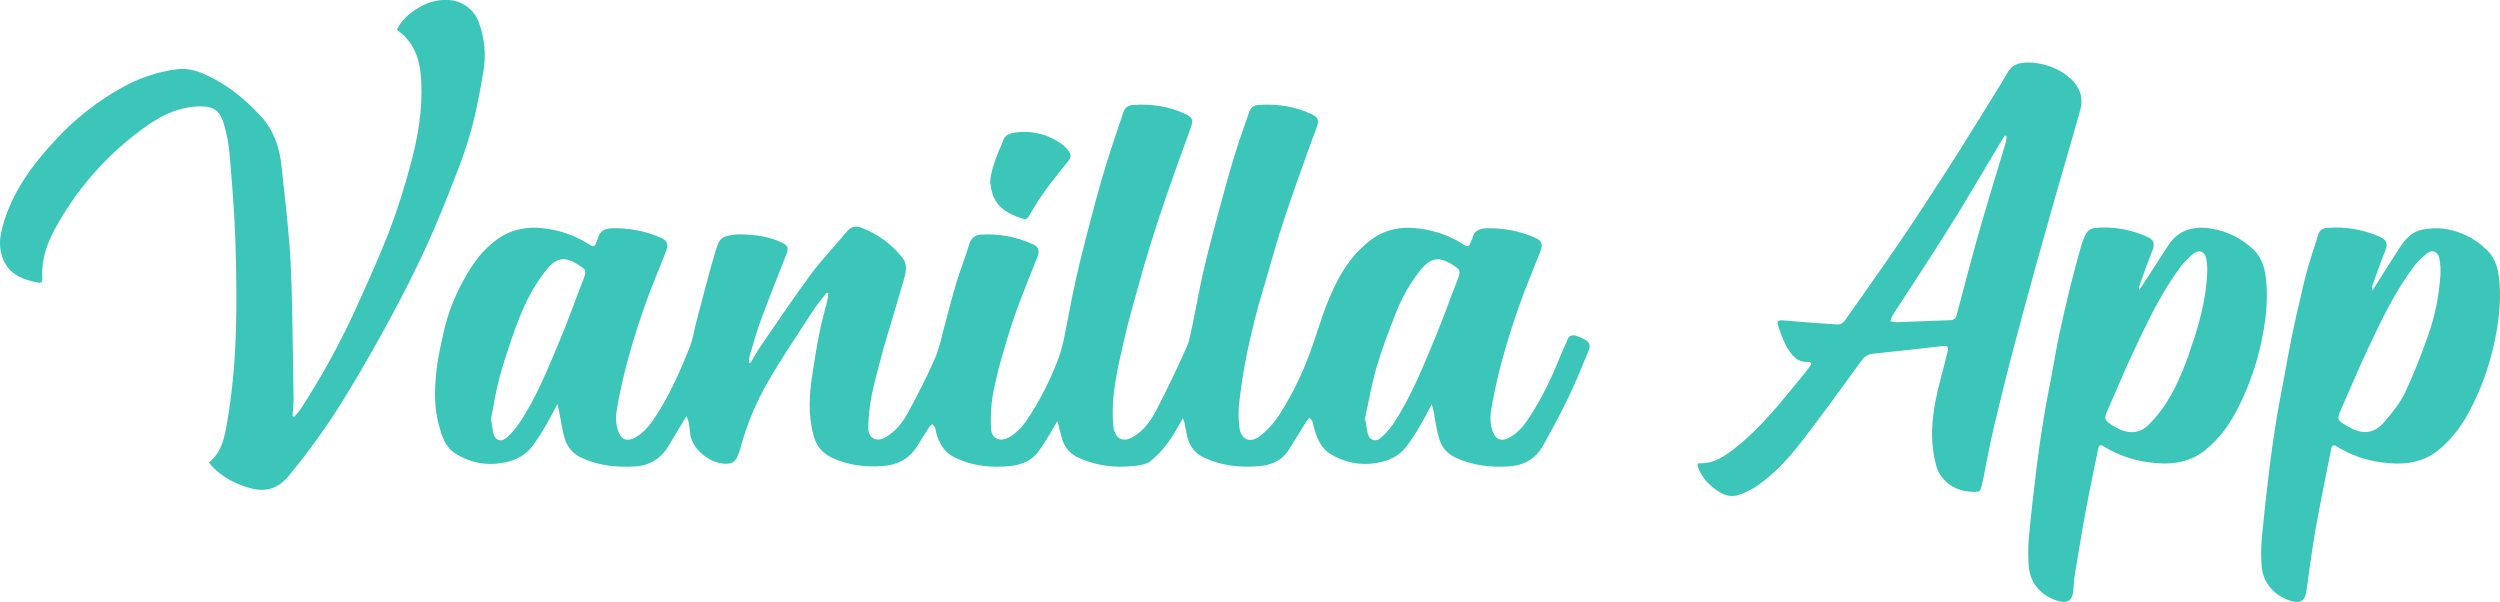
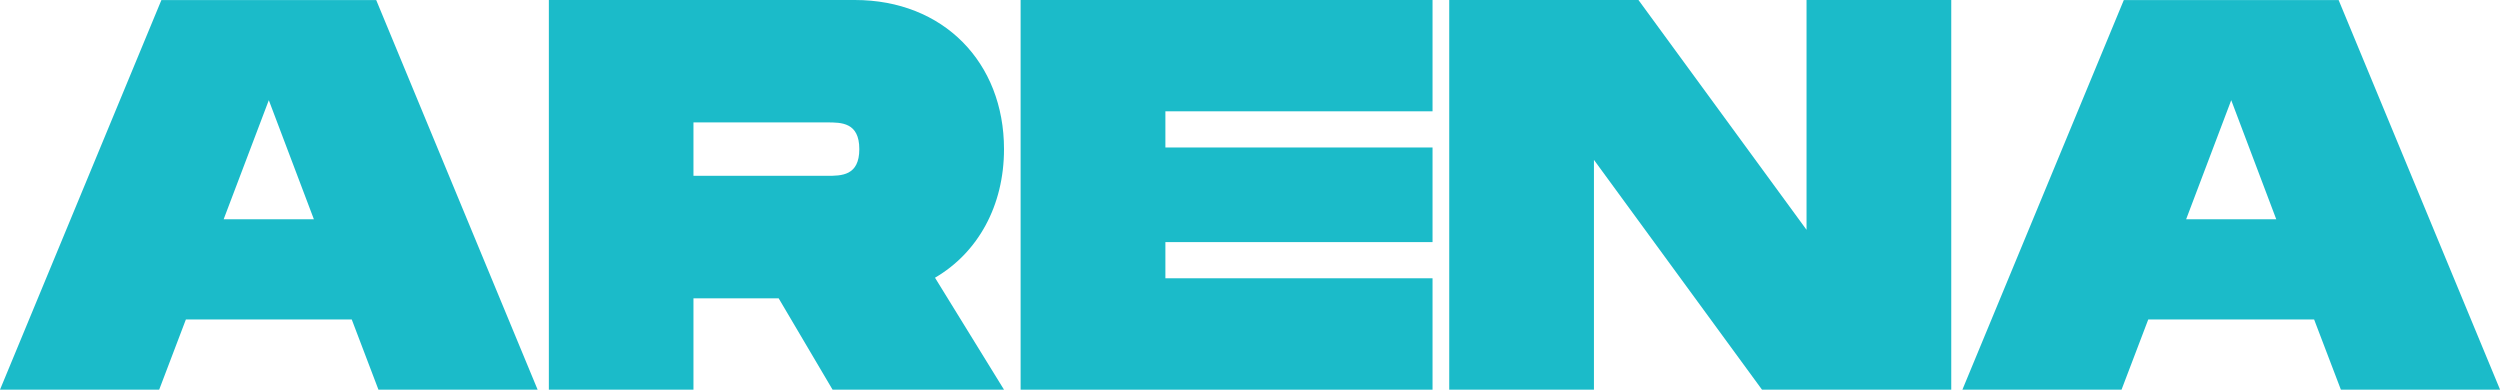
- <svg xmlns="http://www.w3.org/2000/svg" id="Layer_1" data-name="Layer 1" viewBox="0 0 1221.95 294.21">
+ <svg xmlns="http://www.w3.org/2000/svg" id="Layer_1" data-name="Layer 1" viewBox="0 0 1153.13 179.7">
  <defs>
-     <style>.cls-1{fill:#3cc6b9;}</style>
+     <style>.cls-1{fill:#1bbbc9;}</style>
  </defs>
-   <g id="ikpsos">
-     <path class="cls-1" d="M699.78,197.6c-2.07,3.86-3.71,7.19-5.6,10.36a106.34,106.34,0,0,1-6.65,10.21c-3.72,4.86-9,7.3-14.95,8.16a32.12,32.12,0,0,1-22.48-4.56c-5-3.15-6.6-8.3-8.12-13.51a13.34,13.34,0,0,0-.35-2,14.63,14.63,0,0,0-1.47-2.09,13.17,13.17,0,0,0-1.52,1.66c-3,4.77-5.86,9.62-8.92,14.35-3.36,5.18-8.56,7.19-14.42,7.68-9.26.77-18.27-.21-26.81-4.2a14.31,14.31,0,0,1-8-9.59c-.71-2.54-1.06-5.19-1.61-7.79a14.74,14.74,0,0,0-.71-1.86c-2.46,4.13-4.46,8.15-7.1,11.69a46.78,46.78,0,0,1-8.78,9.31c-2.07,1.58-5.25,2.06-8,2.35-9.51,1-18.78-.07-27.52-4.23a14.38,14.38,0,0,1-7.79-9.5c-.72-2.53-1.31-5.09-2.12-8.24-2.06,3.47-3.73,6.47-5.59,9.34-2.57,3.95-4.9,8.25-9.37,10.4a24,24,0,0,1-7.6,2.19c-9.69,1.07-19.17.11-28-4.3-5-2.49-7.47-7.1-8.83-12.35a10.86,10.86,0,0,0-.36-2,10.46,10.46,0,0,0-1.42-1.81,8.37,8.37,0,0,0-1.48,1.43c-2.12,3.27-4.13,6.61-6.25,9.89-3.82,5.89-9.42,8.67-16.3,9.18-8.95.66-17.66-.37-25.76-4.39a16.2,16.2,0,0,1-8.3-10.73c-2.66-9.84-2.08-19.78-.54-29.7,1.07-6.89,2.15-13.78,3.52-20.62,1-5.19,2.56-10.3,3.81-15.45a33.51,33.51,0,0,0,.5-3.48l-.81-.34c-2.18,2.84-4.56,5.54-6.5,8.53-7.49,11.54-15.23,22.95-22.12,34.85a131.86,131.86,0,0,0-12.84,30.11,44.14,44.14,0,0,1-2.6,7.51,5.18,5.18,0,0,1-3.31,2.46c-8.4,1.41-18.86-6.8-19.42-14.89a49.44,49.44,0,0,0-.8-5.68,13.88,13.88,0,0,0-1-2.48c-3,5-5.81,9.53-8.53,14.15A19.74,19.74,0,0,1,310.1,228c-8.84.49-17.42-.38-25.59-4.14A15,15,0,0,1,276,214.3c-1.31-4.41-1.86-9.05-2.76-13.58-.17-.84-.42-1.66-.81-3.18-2.09,3.9-3.72,7.2-5.61,10.36a104.42,104.42,0,0,1-6.63,10.22c-3.71,4.87-9,7.33-14.93,8.2a31.91,31.91,0,0,1-22.69-4.66c-5-3.19-6.54-8.36-8-13.58-2.35-8.4-2.22-17-1.41-25.53.69-7.24,2.41-14.39,4-21.51a93.59,93.59,0,0,1,9.37-24c4.21-7.82,9.31-15,16.65-20.19,8.11-5.78,17.16-6.48,26.68-4.64a52.6,52.6,0,0,1,18.76,7.69c1.09.7,2,.66,2.53-.8a19.64,19.64,0,0,0,1.09-2.51c.72-3.63,3.37-4.84,6.55-5a55.28,55.28,0,0,1,24.07,4.55c3.43,1.44,4,3.31,2.63,6.84-3.43,8.71-7.08,17.34-10.22,26.15-3,8.43-5.69,17-8.08,25.6-2.09,7.5-3.8,15.13-5.25,22.78-.87,4.62-1.43,9.43.54,14,1.5,3.48,4.09,4.29,7.52,2.56,4.9-2.47,8-6.75,10.82-11.13,6.71-10.33,11.64-21.59,16.21-33,1.62-4,2.22-8.44,3.33-12.67,2.36-9,4.72-17.95,7.16-26.9,1.05-3.84,2.13-7.68,3.55-11.39a5.88,5.88,0,0,1,3.14-3.31,25.36,25.36,0,0,1,8.07-1.12c6.92.19,13.78,1,20.1,4.14,2.87,1.43,3.13,2.68,2,5.6-4.32,10.94-8.67,21.87-12.75,32.9-2,5.51-3.55,11.21-5.22,16.85a18.27,18.27,0,0,0-.38,3.25l.74.22c1.62-2.71,3.11-5.51,4.9-8.11,8.13-11.82,16.11-23.76,24.64-35.29,5.38-7.25,11.74-13.78,17.48-20.78,2.17-2.65,4.64-3.11,7.51-1.94A46.9,46.9,0,0,1,441,125.85c2.76,3.5,1.82,7.21.75,10.93-1.78,6.21-3.64,12.4-5.47,18.61-1.71,5.8-3.55,11.57-5.12,17.41-1.92,7.13-3.85,14.27-5.31,21.49a103.88,103.88,0,0,0-1.48,14.33c-.28,4.74,3.27,8.18,8.63,5,4.93-2.89,8.27-7.27,10.87-12.06,4.66-8.58,9.16-17.29,13.05-26.23,2.34-5.4,3.44-11.34,5-17,1.86-6.71,3.5-13.48,5.53-20.14,1.93-6.34,4.4-12.51,6.3-18.85a6.06,6.06,0,0,1,6-4.68,52.67,52.67,0,0,1,24.78,4.57c3.22,1.42,3.75,3.28,2.47,6.54-3.43,8.71-7,17.36-10.21,26.16-2.48,6.85-4.6,13.84-6.58,20.86a197.44,197.44,0,0,0-5,20.54,76.75,76.75,0,0,0-.81,16.11c.21,4.9,4.32,6.75,8.66,4.38,4.84-2.64,8-7,10.8-11.48a146.51,146.51,0,0,0,13.73-27.82,78.16,78.16,0,0,0,2.8-10.72c1.4-6.66,2.55-13.37,3.92-20q1.71-8.29,3.72-16.51c1.73-7.09,3.57-14.16,5.42-21.21,1.65-6.26,3.3-12.51,5.11-18.72,1.66-5.73,3.5-11.41,5.34-17.08,1.64-5,3.39-10,5.06-15.08.75-2.26,2.11-3.72,4.61-3.89,8.94-.61,17.59.51,25.76,4.39,3.68,1.75,4,3,2.67,6.79-3.72,10.2-7.42,20.4-11,30.66q-4.35,12.55-8.35,25.25c-2.33,7.43-4.46,14.93-6.54,22.44-2.34,8.48-4.79,16.93-6.72,25.5-3.06,13.61-6.5,27.2-5.25,41.37a14.82,14.82,0,0,0,.3,2.22c1.21,4.72,4.64,6.19,8.94,3.86,5.52-3,9-8,11.76-13.23,5.25-10.05,10.13-20.3,14.75-30.65,1.66-3.71,2.28-7.91,3.14-11.94,1.77-8.36,3.2-16.8,5.11-25.12,2.1-9.13,4.51-18.2,6.94-27.25,2.58-9.6,5.19-19.2,8.07-28.72,2.28-7.53,4.93-15,7.52-22.39a4.51,4.51,0,0,1,4.11-3.16c9.21-.69,18.09.52,26.47,4.57,3.2,1.55,3.54,3,2.3,6.37Q638.7,75.4,634,88.65c-2.91,8.28-5.77,16.59-8.42,25-2.33,7.35-4.37,14.79-6.52,22.2-1.8,6.21-3.74,12.38-5.33,18.65-1.85,7.32-3.6,14.67-5,22.09-1.33,7-2.33,14.08-3.13,21.17a53.79,53.79,0,0,0,.11,10.46c.55,6.46,5,8.8,10.18,4.9a40.93,40.93,0,0,0,9.17-10,154.45,154.45,0,0,0,15.45-31.37c2.66-7.12,4.71-14.45,7.42-21.54,4.89-12.75,11.09-24.75,22.4-33.14,8.09-6,17.25-6.68,26.87-4.81A52.6,52.6,0,0,1,716,119.89c1.08.7,2,.66,2.53-.8a20.15,20.15,0,0,0,1.09-2.5c.72-3.64,3.36-4.85,6.55-5a55.28,55.28,0,0,1,24.07,4.55c3.43,1.44,4,3.31,2.63,6.84-3.43,8.71-7.08,17.34-10.22,26.15q-4.49,12.65-8.08,25.6c-2.09,7.5-3.8,15.13-5.24,22.78-.88,4.62-1.43,9.42.53,14,1.5,3.48,4.09,4.29,7.52,2.56,4.9-2.47,8-6.73,10.81-11.13,6.29-9.8,11.12-20.35,15.42-31.14.77-1.93,1.78-3.76,2.49-5.69.85-2.28,2.51-2.51,4.44-1.94a18.34,18.34,0,0,1,3.9,1.65c2.62,1.5,3.14,3,1.94,5.83-3.22,7.63-6.26,15.35-9.85,22.81-3.8,7.9-8,15.59-12.29,23.26-3.56,6.47-9.24,9.76-16.61,10.23-9.1.59-17.93-.38-26.29-4.33a14.45,14.45,0,0,1-7.82-8.92c-1.41-4.55-2-9.37-2.89-14.06C700.45,199.83,700.17,199,699.78,197.6ZM240,204.84c.46,2.9.69,4.88,1.11,6.82.78,3.55,3.8,4.7,6.49,2.27a36.73,36.73,0,0,0,5.92-6.66c8.91-13.21,14.66-28,20.78-42.58,3.68-8.78,6.79-17.8,10.28-26.66,2.37-6,2.42-6.05-3.33-9.46-4.94-2.92-8.87-2.41-12.74,1.66-.57.6-1.11,1.24-1.63,1.89-6.72,8.39-11.2,18-14.84,28-3,8.24-5.76,16.6-8.07,25.06C242.18,191.88,241.22,198.81,240,204.84Zm427,.56.47.2c.34,2.12.58,4.27,1.06,6.37.74,3.2,3.79,4.3,6.29,2.09a34.71,34.71,0,0,0,5.83-6.41c9-13.36,14.85-28.28,21-43,3.67-8.78,6.81-17.78,10.28-26.65,2.34-6,2.38-6-3.41-9.43-4.74-2.81-8.61-2.39-12.4,1.37a22.49,22.49,0,0,0-1.66,1.86,79.94,79.94,0,0,0-12.3,21.52c-3.45,8.69-6.78,17.47-9.4,26.44C670.36,188.13,668.91,196.83,667,205.4Z" />
-     <path class="cls-1" d="M143.76,203.75a31.12,31.12,0,0,0,2.91-3.4,377.74,377.74,0,0,0,26.18-47.14c6-13.18,12-26.39,17.29-39.88A331.45,331.45,0,0,0,200.4,81.4c3.75-13.48,6.16-27.22,5.52-41.33C205.46,30,203,20.83,194,14.6c2.28-5.13,6.43-8.31,10.92-11A24.72,24.72,0,0,1,219.23,0,16.71,16.71,0,0,1,234,10.83a45.83,45.83,0,0,1,2.14,24.79c-1.55,9.15-3.22,18.33-5.62,27.28a229.49,229.49,0,0,1-8.28,24.21c-4.45,11.42-9,22.82-14.12,33.94-5.34,11.59-11.15,23-17.19,34.22q-9.6,17.83-20.07,35.2A339.92,339.92,0,0,1,141,232.75c-5.52,6.59-11.79,7.88-19.31,5.68-7.18-2.09-13.67-5.58-18.75-11.27-.27-.31-.51-.64-.85-1.08,6.56-5.17,7.72-12.77,9-20.17,5-28.85,4.85-58,4-87.1-.42-14.2-1.61-28.39-2.79-42.57a78.5,78.5,0,0,0-2.94-15.89C107.58,54.41,104.74,52,98.27,52c-9.52,0-17.83,3.5-25.49,8.81a147.5,147.5,0,0,0-44.57,48.63c-4,7-7.19,14.23-7.55,22.42a29.84,29.84,0,0,0,0,3c.17,3.34-.13,3.73-3.37,3-5.52-1.22-10.78-3-14.11-8.07C-.49,124.23-.61,118.15.94,112,5.31,94.56,15.63,80.65,27.67,67.82A128.66,128.66,0,0,1,59.06,43.13a74.13,74.13,0,0,1,27.68-9.32c4.86-.56,9.44.76,13.8,2.72,10.38,4.66,19,11.68,26.72,20,6.57,7.05,9.39,15.55,10.36,24.78,1.68,16,3.7,31.91,4.46,47.92,1,21.76,1,43.57,1.4,65.37.05,2.88-.33,5.78-.5,8.67Z" />
-     <path class="cls-1" d="M830.06,226.42c7.73.49,13.49-3.75,19.08-8.27,12-9.69,21.49-21.71,31.16-33.56,1.47-1.8,2.94-3.6,4.33-5.46.8-1.07.86-2.31-.82-2.22-5.68.28-8.36-3.65-10.65-7.71a60,60,0,0,1-4.07-10.09c-.76-2.21.07-2.72,2.36-2.51,8.77.77,17.54,1.38,26.32,2,1.92.14,3.24-.87,4.32-2.43,8.69-12.45,17.56-24.78,26.09-37.34s16.64-25,24.75-37.64c7.43-11.58,14.6-23.33,21.87-35,2.23-3.6,4.5-7.17,6.56-10.86a8.81,8.81,0,0,1,6.76-4.53c9.15-1.39,22.9,3.36,27.75,12.5,2.48,4.66,1.45,8.91.13,13.4-1.88,6.36-3.66,12.75-5.5,19.12-1.75,6-3.54,12.09-5.27,18.15s-3.42,12.12-5.13,18.19c-1.8,6.38-3.62,12.76-5.39,19.15-1.72,6.23-3.4,12.48-5.09,18.72-1.8,6.64-3.61,13.28-5.38,19.93-1.25,4.73-2.45,9.48-3.64,14.22q-1.86,7.36-3.65,14.73c-1.32,5.48-2.68,11-3.86,16.47-1.33,6.17-2.47,12.37-3.7,18.56-.12.57-.3,1.13-.41,1.7-1,5-1,5-6.19,4.66-7.86-.48-14.71-5.63-16.56-13.2a62.06,62.06,0,0,1-1.89-14.21c-.07-9.85,2-19.46,4.54-29,1.1-4.09,2.12-8.19,3.12-12.3.51-2.07-.12-2.68-2.32-2.44-11.33,1.25-22.65,2.53-34,3.71a7.48,7.48,0,0,0-5.75,3.33c-9.87,13.55-19.67,27.16-29.94,40.41-6.2,8-13.17,15.45-21.65,21.22a38.41,38.41,0,0,1-8,3.92c-3.68,1.4-7.22.6-10.44-1.56-4.43-3-8.11-6.59-9.93-11.76a4.46,4.46,0,0,1-.27-1.19A2.68,2.68,0,0,1,830.06,226.42ZM980.76,66.51l-.87-.27c-.76,1.24-1.54,2.48-2.29,3.73-8.14,13.57-16.09,27.26-24.48,40.67-9.18,14.69-18.79,29.11-28.17,43.67A11.13,11.13,0,0,0,924,157a11.09,11.09,0,0,0,2.55.51c8.9-.32,17.79-.74,26.69-1a3.06,3.06,0,0,0,3.14-2.61c1.09-4,2.13-8,3.2-12,2.18-8.16,4.3-16.34,6.58-24.48,2.21-7.89,4.56-15.74,6.91-23.6,2.39-8,4.87-16,7.26-24A19,19,0,0,0,980.76,66.51Z" />
-     <path class="cls-1" d="M1045.64,141.78c4.85-7.49,9.47-14.65,14.12-21.79,5.07-7.78,12.55-9.69,21.14-8.25a38.4,38.4,0,0,1,20.45,10.17c4.62,4.36,5.91,10.1,6.39,16.05.78,9.6-.32,19.06-2.28,28.49a132.85,132.85,0,0,1-11,31.85c-4.14,8.41-9.41,16.08-16.88,21.93-8.42,6.6-18.14,7.13-28.23,5.6a55.12,55.12,0,0,1-21.37-7.8c-1.31-.83-2.11-.38-2.43,1.22-2,10.18-4.21,20.32-6.1,30.52-1.94,10.46-3.64,21-5.36,31.45-.42,2.54-.46,5.13-.72,7.7-.43,4.31-2.62,6.06-6.76,5-8.17-2.13-14.34-8.27-15-17.13a85.27,85.27,0,0,1,.1-14.47c1.07-11.5,2.4-23,3.82-34.44,1-8.08,2.19-16.14,3.5-24.18,1.16-7,2.6-14,3.9-21.06,1.17-6.28,2.19-12.6,3.52-18.85,1.67-7.87,3.51-15.71,5.42-23.52,1.54-6.28,3.24-12.53,5-18.75a34.08,34.08,0,0,1,2.77-7.42,5.69,5.69,0,0,1,3.78-2.63,49.73,49.73,0,0,1,26.48,4.47c3,1.41,3.4,3.41,2.13,6.59-2.3,5.77-4.36,11.63-6.47,17.47A5.1,5.1,0,0,0,1045.64,141.78Zm33.2-8.31c0-1,.07-2.22,0-3.45a30.61,30.61,0,0,0-.49-3.71c-.64-3.32-3.5-4.52-6.14-2.37a37.54,37.54,0,0,0-6.14,6.14c-10,13.24-16.9,28.28-23.92,43.2-4.06,8.61-7.63,17.45-11.52,26.14-2.44,5.44-2.38,5.89,2.68,9,6.62,4,12.39,3.82,17.27-1.16a63.75,63.75,0,0,0,8.21-10.25c6.35-9.92,10.21-20.95,13.83-32.08C1075.89,154.75,1078.33,144.44,1078.84,133.47Z" />
-     <path class="cls-1" d="M1159.61,142c4.53-7.17,8.73-14,13.14-20.71,2.77-4.21,6.06-8.13,11.38-9.06a34.12,34.12,0,0,1,10.12-.48,37.12,37.12,0,0,1,21.33,10.47c4.62,4.48,5.72,10.37,6.17,16.4.7,9.45-.47,18.73-2.37,28a130.92,130.92,0,0,1-11.07,31.85c-4.06,8.23-9.26,15.74-16.53,21.58-8.38,6.72-18.07,7.35-28.16,5.88a54.26,54.26,0,0,1-21.62-7.81c-1.45-.92-2.23-.4-2.56,1.3-2.52,13.05-5.3,26-7.61,39.12-1.81,10.22-3.1,20.53-4.56,30.81-.57,4-2.83,5.67-6.88,4.56-8.33-2.28-14.49-8.71-15-17.75a91.75,91.75,0,0,1,.15-13.47c1.1-11.58,2.4-23.15,3.82-34.7,1-8.08,2.2-16.13,3.51-24.17,1.15-7,2.58-14,3.88-21.06,1.16-6.2,2.23-12.42,3.49-18.6,1.2-5.86,2.56-11.68,3.91-17.5,1.14-4.92,2.22-9.87,3.6-14.74,1.67-5.89,3.59-11.71,5.47-17.54.67-2.07,2.3-2.92,4.42-3a52.22,52.22,0,0,1,25.77,4.47c3.31,1.55,3.77,3.43,2.39,6.86-2.29,5.68-4.3,11.48-6.37,17.25A6.27,6.27,0,0,0,1159.61,142Zm33.23-7.91c0-1.24.07-2.49,0-3.73a35,35,0,0,0-.52-4c-.63-3.36-3.47-4.61-6.1-2.48a36.71,36.71,0,0,0-6.15,6.12c-9.37,12.28-15.91,26.18-22.45,40-4.6,9.74-8.73,19.68-13.11,29.52-2.38,5.36-2.37,5.78,2.72,8.74,7.08,4.11,12.7,4.39,18.44-2.32,3.74-4.38,7.45-9,9.92-14.18a282.55,282.55,0,0,0,10.89-26.89A108.27,108.27,0,0,0,1192.84,134.06Z" />
-     <path class="cls-1" d="M484,89.13c.23-5.44,2.26-10.29,4.11-15.17.62-1.63,1.57-3.15,2-4.81.78-2.91,3.11-3.92,5.54-4.29a31.21,31.21,0,0,1,23.78,5.9,15.81,15.81,0,0,1,2.88,3.06,3.44,3.44,0,0,1,.08,4.59c-3.83,4.9-7.87,9.66-11.52,14.69a136.41,136.41,0,0,0-7.68,12.14c-1,1.68-1.79,2.19-3.68,1.55-6.17-2.07-11.72-4.9-14.23-11.39A38.1,38.1,0,0,1,484,89.13Z" />
-   </g>
+   <path class="cls-1" d="M200.08,204.61h-76.5L111.26,237H37.84l74.44-179.7h99.09L285.82,237H212.4ZM182.62,158.4l-20.79-54.93L141,158.4Z" transform="translate(-37.84 -57.26)" />
+   <path class="cls-1" d="M469.11,185.36,500.94,237H421.87L397,194.86H357.7V237H291V57.26H432.14c40.82,0,68.8,28.75,68.8,68.8C500.94,152.24,488.88,173.81,469.11,185.36Zm-111.41-47h61.61c6.67,0,14.89,0,14.89-12.32s-8.22-12.32-14.89-12.32H357.7Z" transform="translate(-37.84 -57.26)" />
+   <path class="cls-1" d="M575.38,108.6v16.69H698.6v43.64H575.38v16.69H698.6V237h-190V57.26h190V108.6Z" transform="translate(-37.84 -57.26)" />
+   <path class="cls-1" d="M937.86,57.26V237H850.57l-77.52-106V237H706.3V57.26h87.28l77.53,106v-106Z" transform="translate(-37.84 -57.26)" />
+   <path class="cls-1" d="M1105.23,204.61h-76.5L1016.4,237H943l74.45-179.7h99.09L1191,237h-73.42Zm-17.46-46.21L1067,103.47l-20.8,54.93Z" transform="translate(-37.84 -57.26)" />
</svg>
